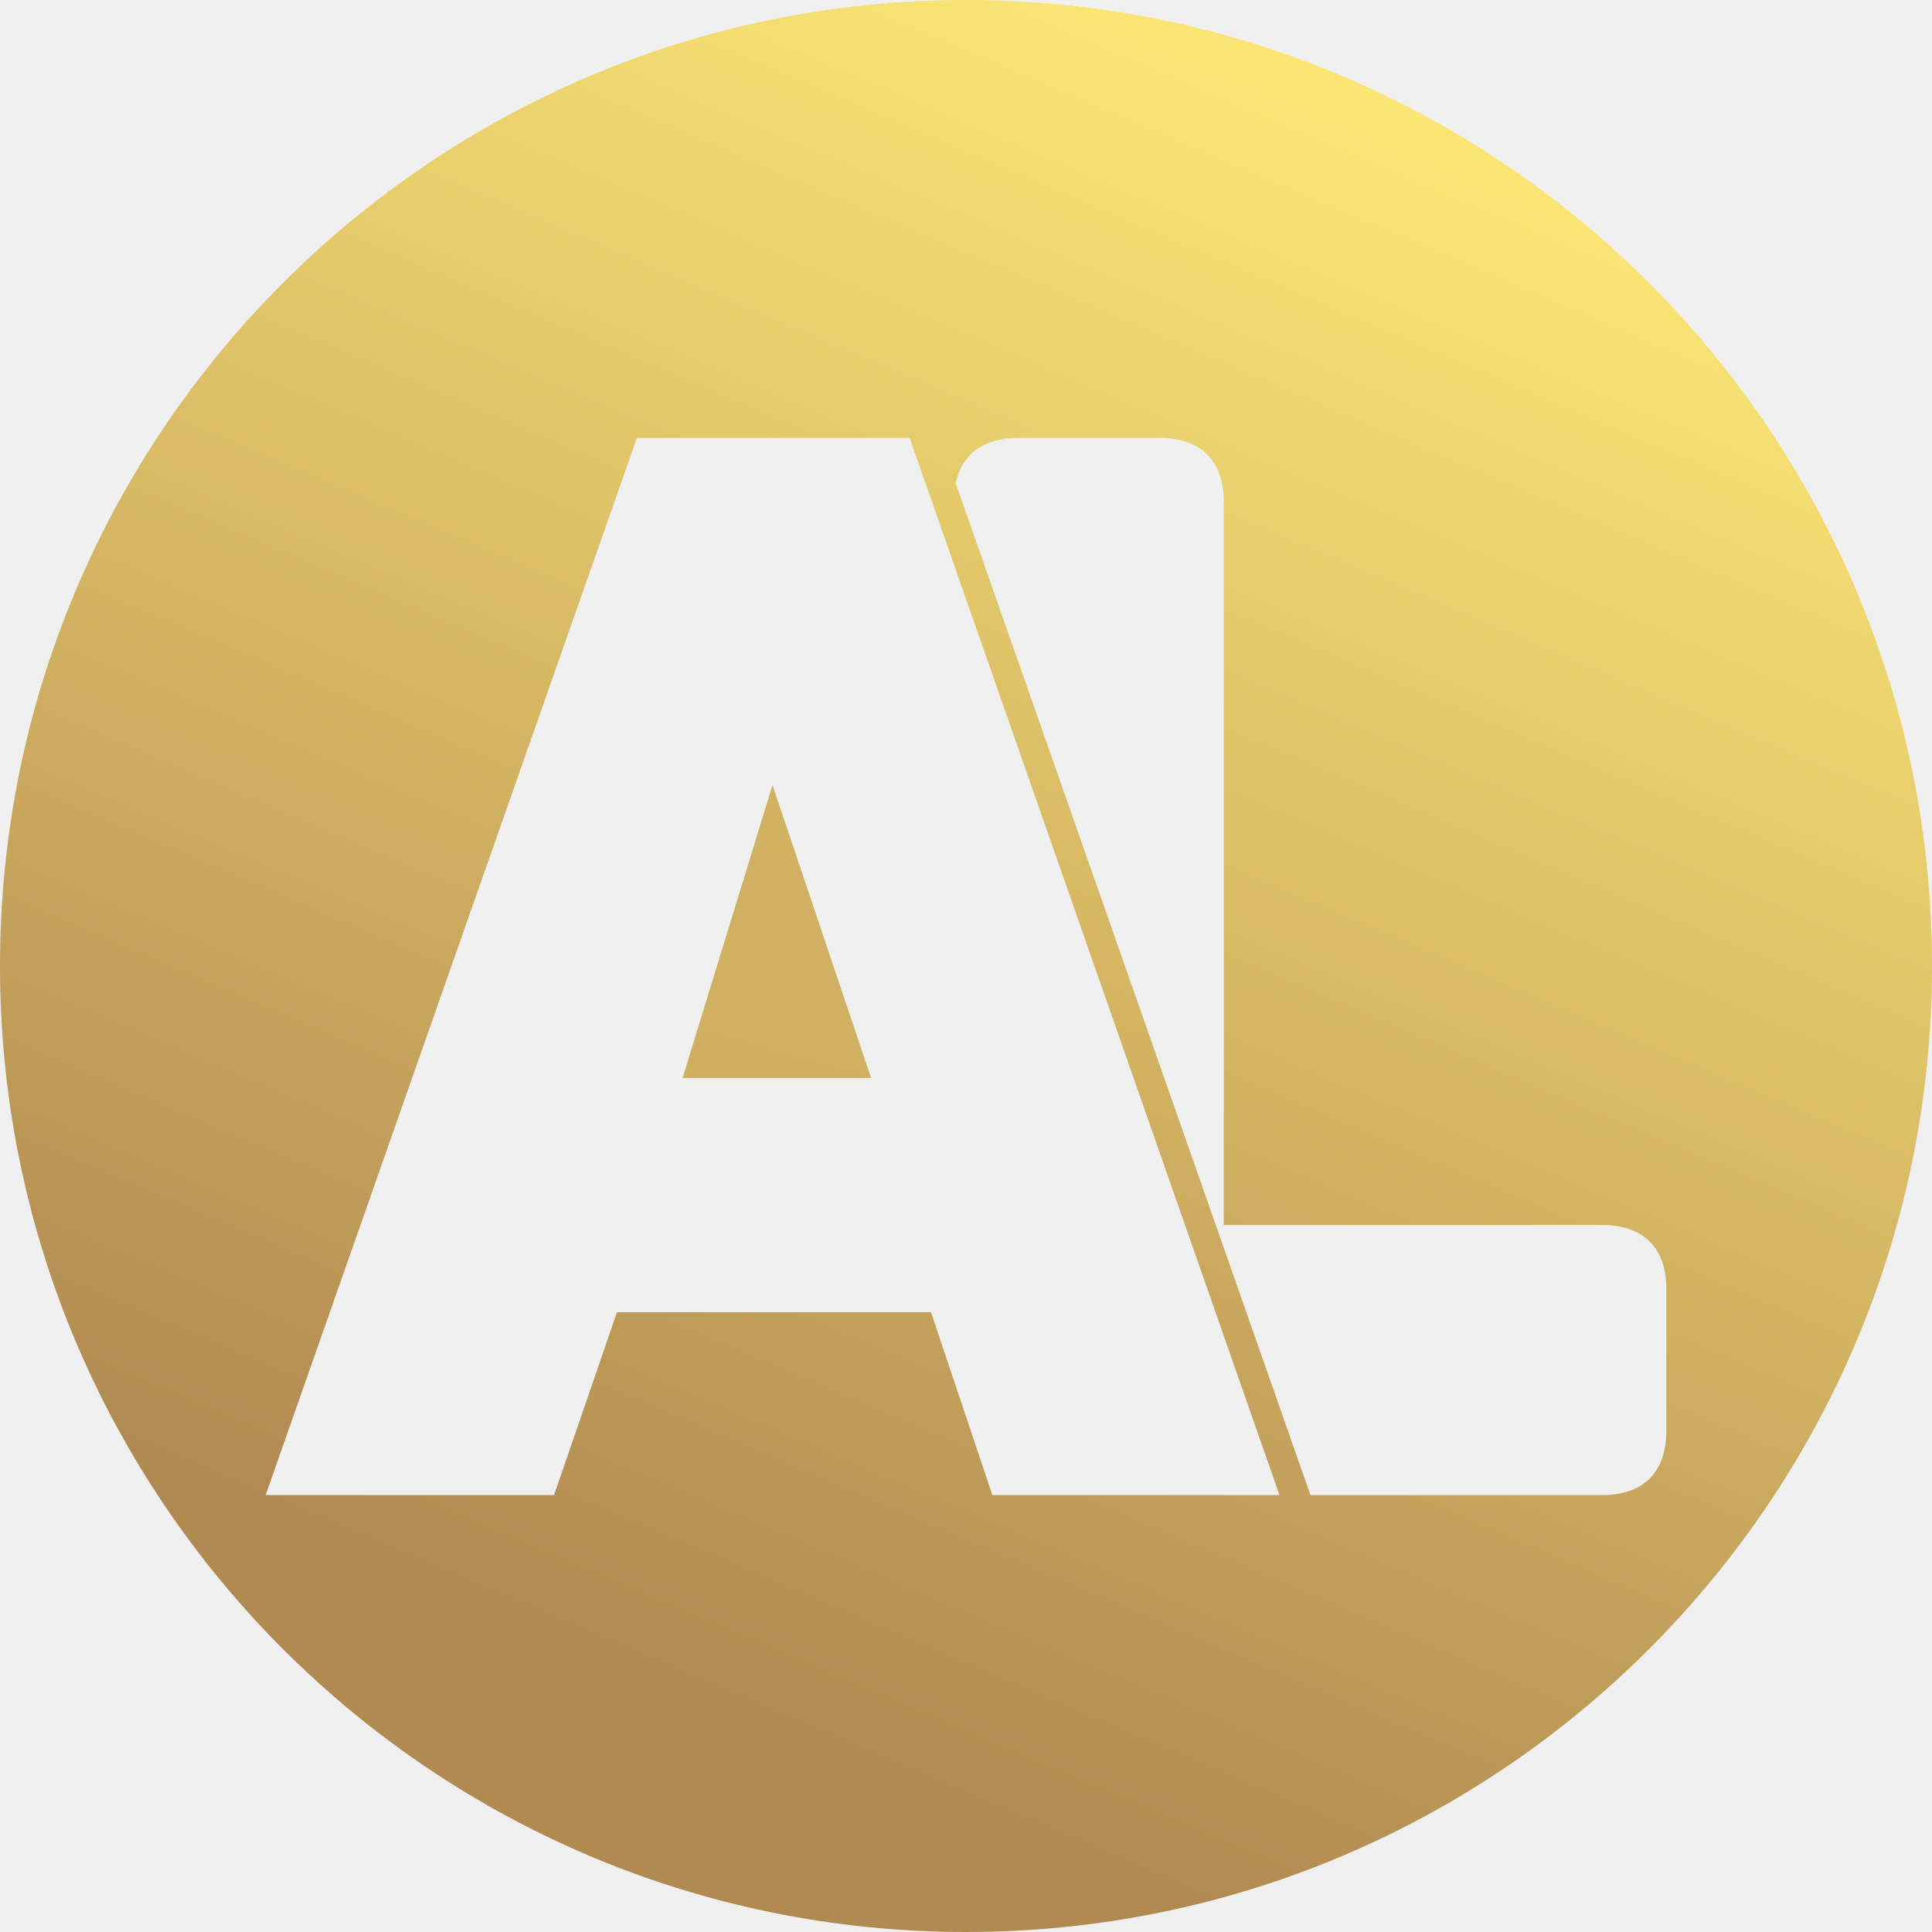
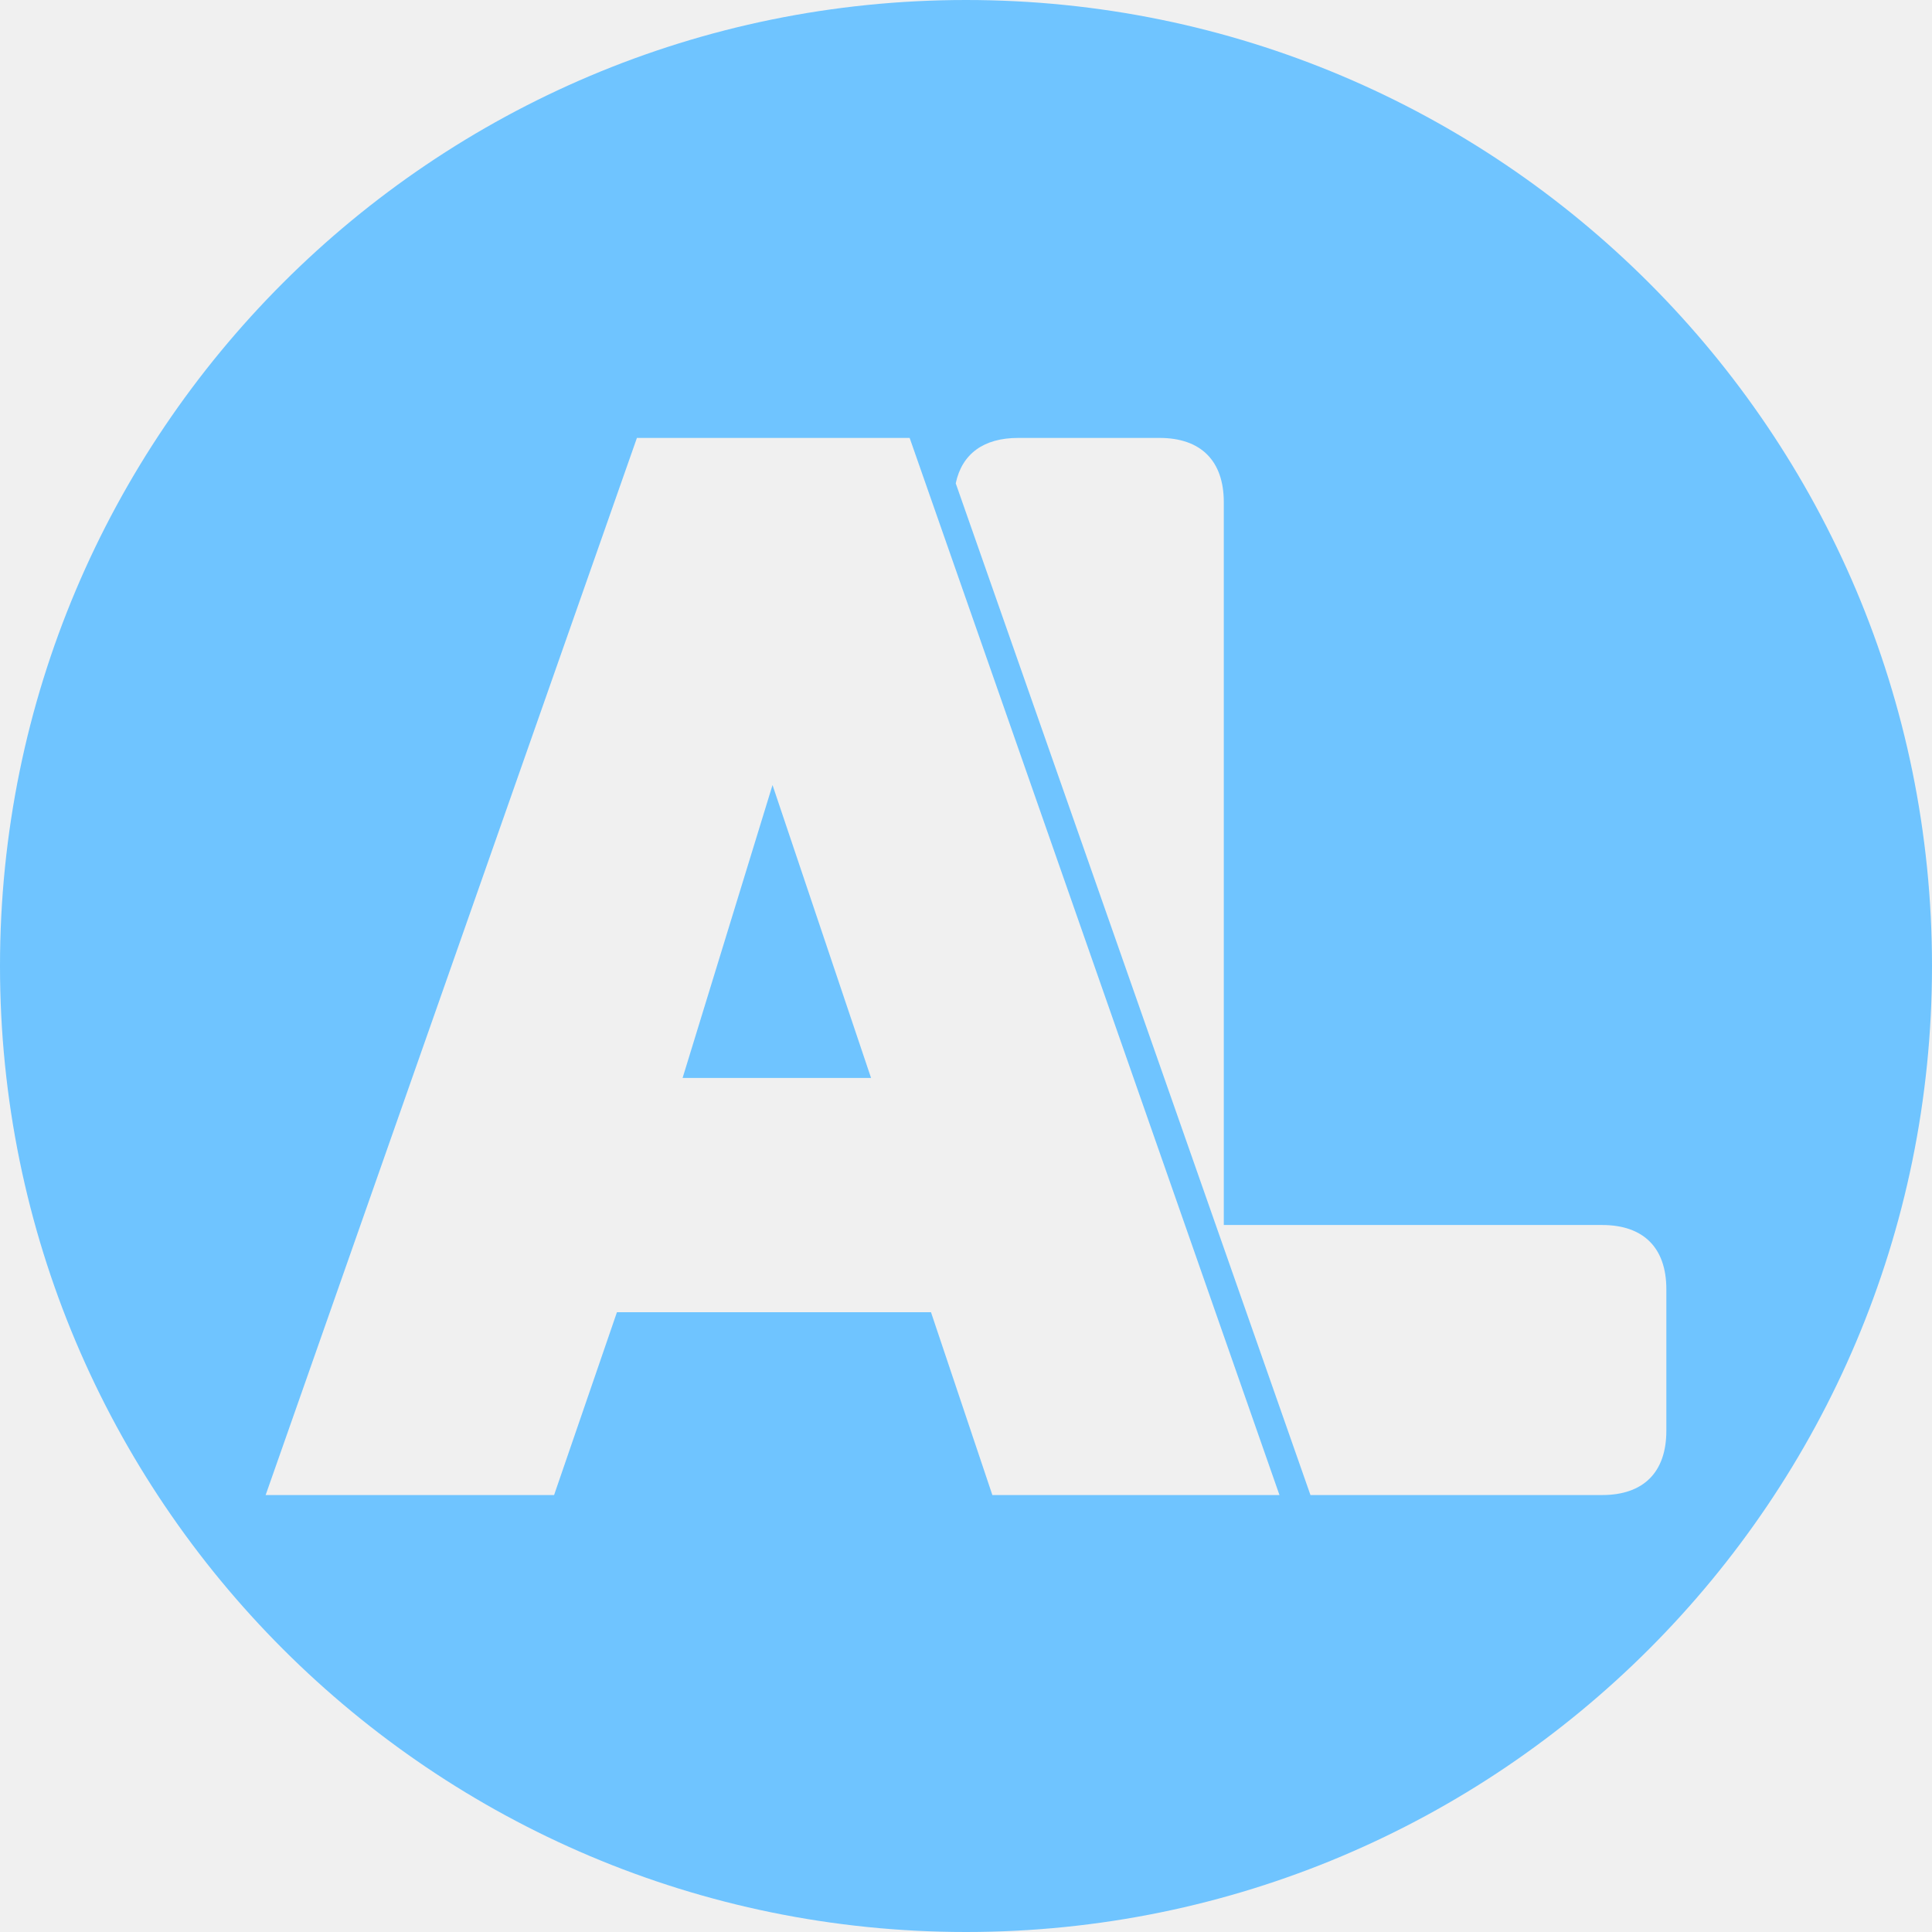
<svg xmlns="http://www.w3.org/2000/svg" width="48" height="48" viewBox="0 0 48 48" fill="none">
-   <path d="M21.641 26.781H16.959L19.193 19.504L21.641 26.781Z" fill="url(#paint0_linear_12_41)" />
-   <path fill-rule="evenodd" clip-rule="evenodd" d="M24 0C10.745 0 0 10.745 0 24C0 37.255 10.745 48 24 48C37.255 48 48 37.255 48 24C48 10.745 37.255 0 24 0ZM23.745 12.008L32.558 37.144H39.805C40.834 37.144 41.4 36.576 41.4 35.547V32.031C41.4 31.002 40.834 30.435 39.805 30.435H30.405V12.478C30.405 11.448 29.836 10.88 28.808 10.88H25.296C24.436 10.88 23.899 11.277 23.745 12.008ZM31.788 37.144H24.655L23.13 32.601H15.328L13.766 37.144H6.6L15.824 10.88H22.6L31.788 37.144Z" fill="url(#paint1_linear_12_41)" />
+   <g clip-path="url(#clip0_1_2)">
+     <path d="M21.641 26.781H16.959L19.193 19.504L21.641 26.781Z" fill="#6FC4FF" />
+     <path fill-rule="evenodd" clip-rule="evenodd" d="M24 0C10.745 0 0 10.745 0 24C0 37.255 10.745 48 24 48C37.255 48 48 37.255 48 24C48 10.745 37.255 0 24 0ZM23.745 12.008L32.558 37.144H39.805C40.834 37.144 41.4 36.576 41.4 35.547V32.031C41.4 31.002 40.834 30.435 39.805 30.435H30.405V12.478C30.405 11.448 29.836 10.88 28.808 10.88H25.296C24.436 10.88 23.899 11.277 23.745 12.008ZM31.788 37.144H24.655L23.13 32.601H15.328L13.766 37.144H6.6L15.824 10.88H22.6L31.788 37.144Z" fill="#6FC4FF" />
+   </g>
  <defs>
-     <linearGradient id="paint0_linear_12_41" x1="3.872" y1="187.975" x2="91.134" y2="-129.821" gradientUnits="userSpaceOnUse">
-       <stop offset="0.117" stop-color="#B18A52" />
-       <stop offset="1" stop-color="#FAE575" />
-     </linearGradient>
-     <linearGradient id="paint1_linear_12_41" x1="17.337" y1="48" x2="36.039" y2="4.173" gradientUnits="userSpaceOnUse">
-       <stop offset="0.117" stop-color="#B18A52" />
-       <stop offset="1" stop-color="#FAE575" />
-     </linearGradient>
+     <clipPath id="clip0_1_2">
+       <rect width="48" height="48" fill="white" />
+     </clipPath>
  </defs>
</svg>
